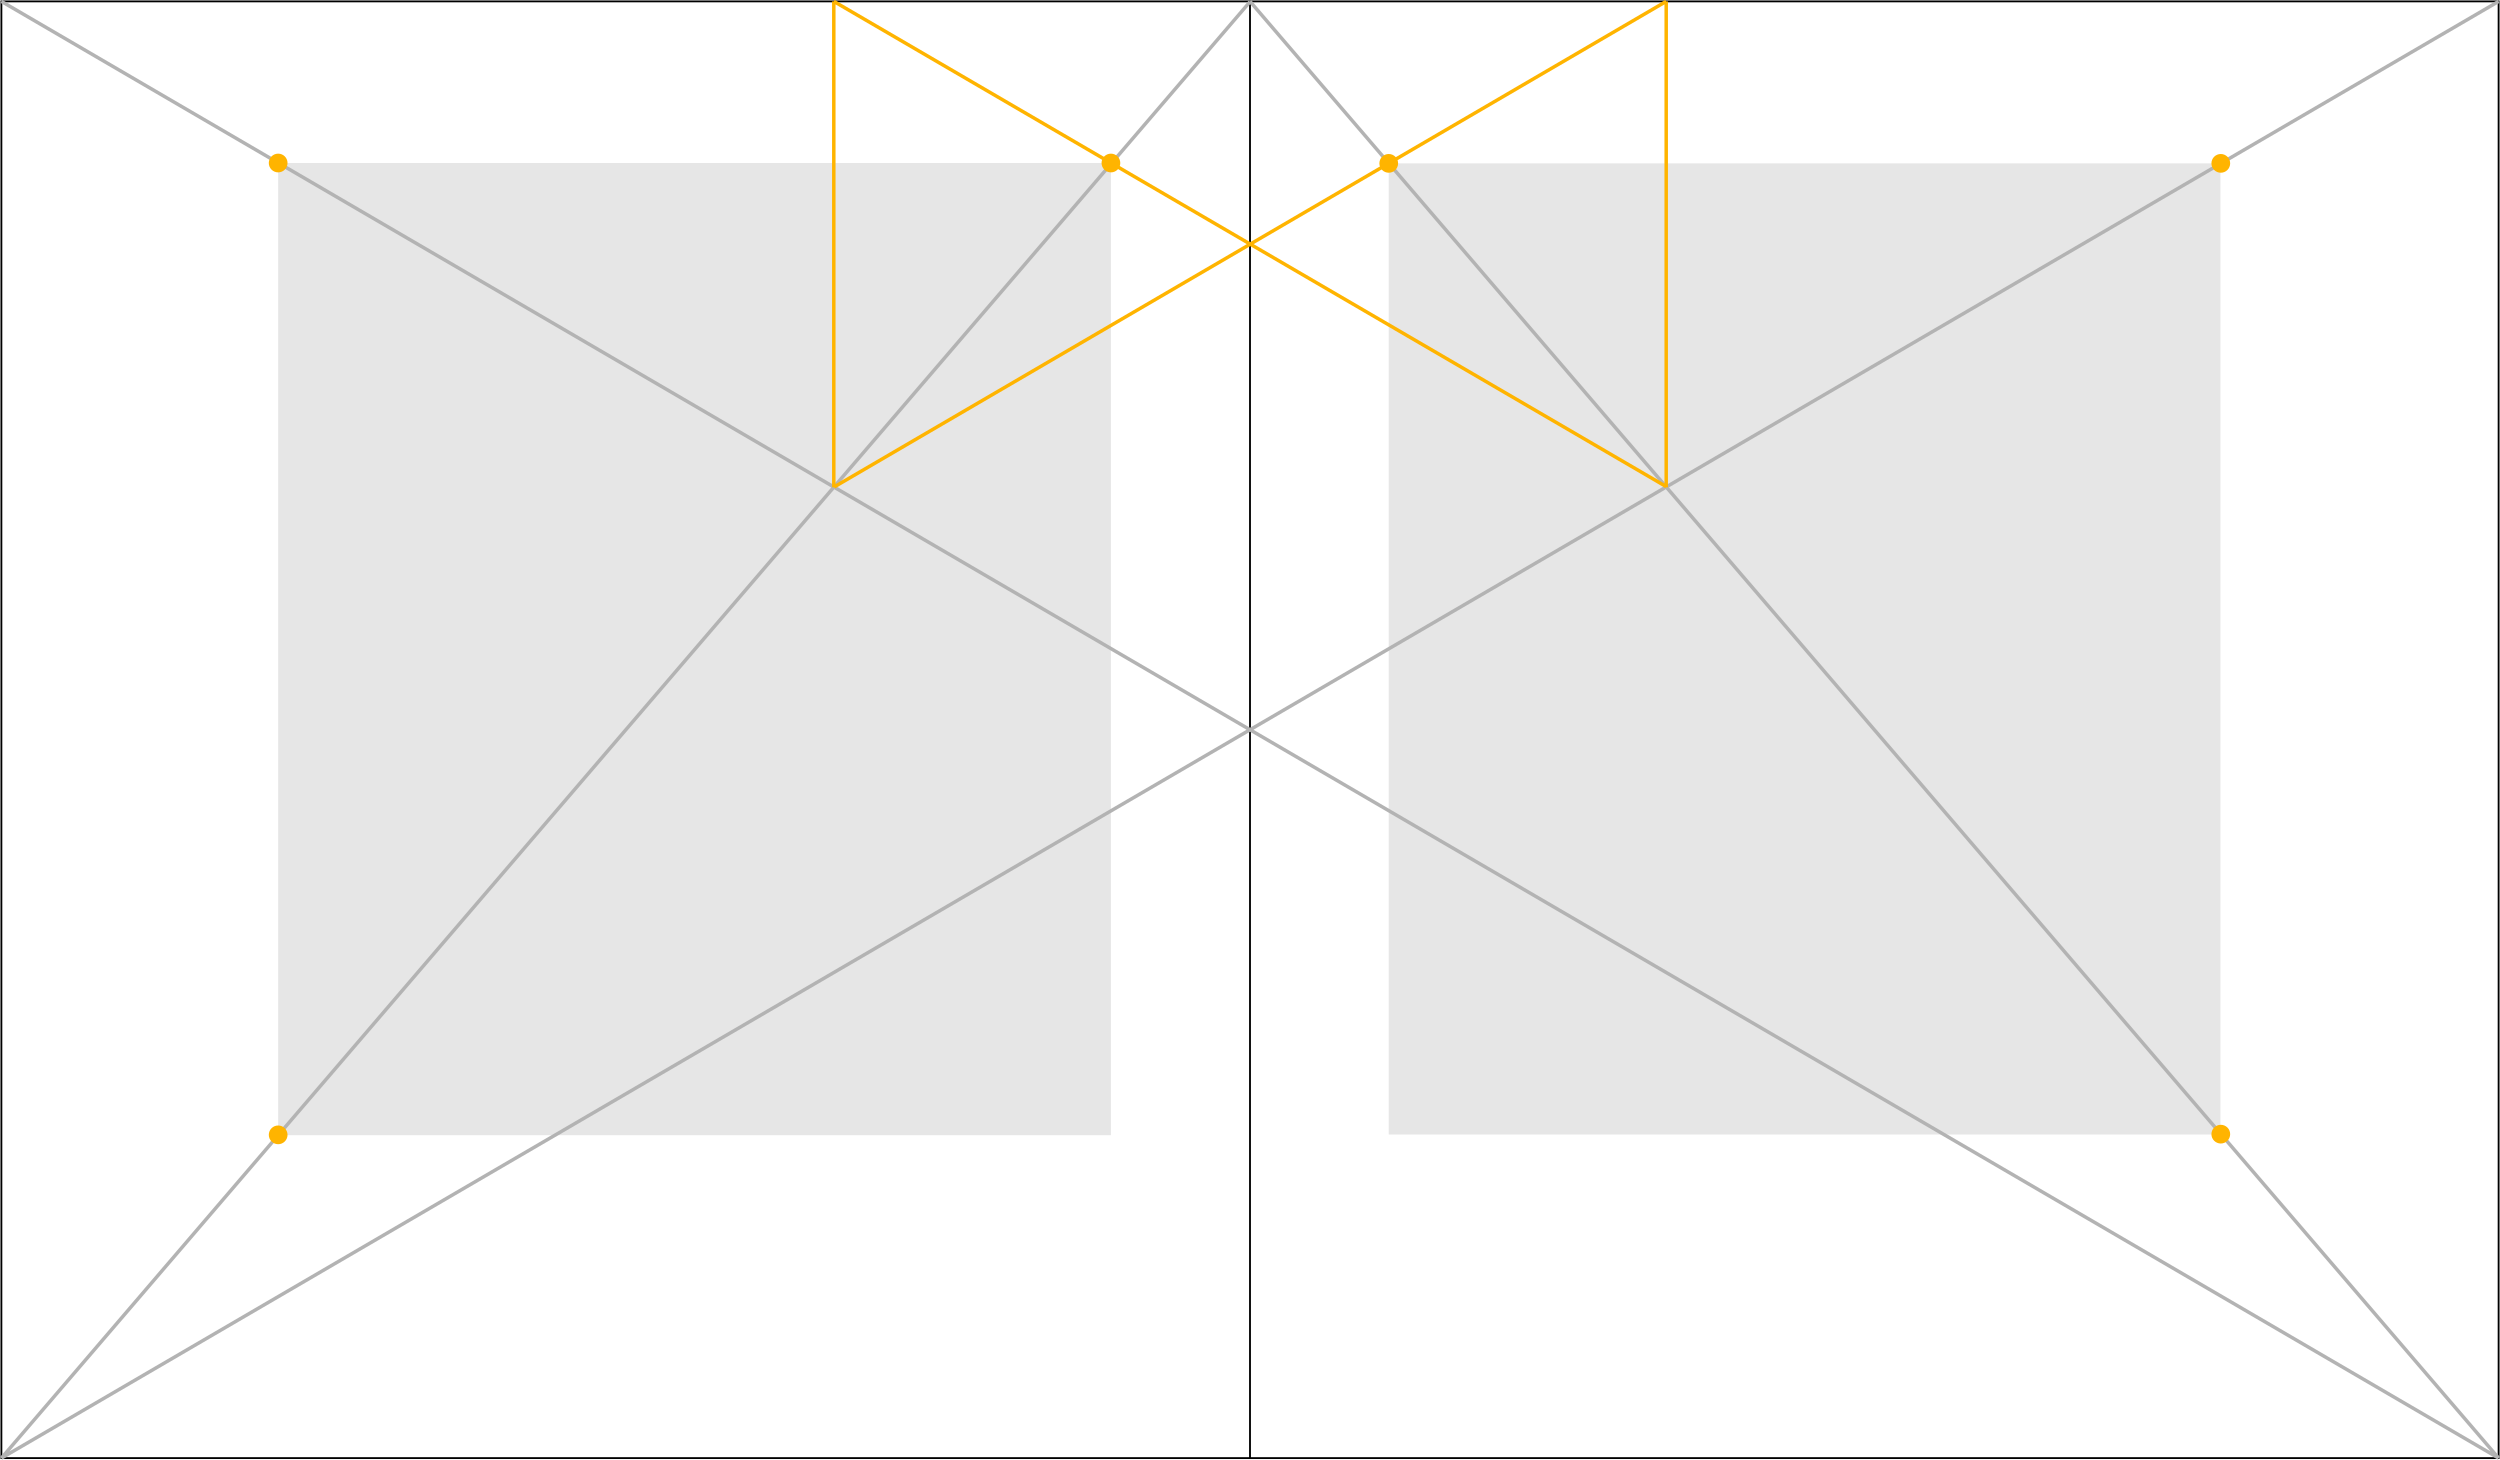
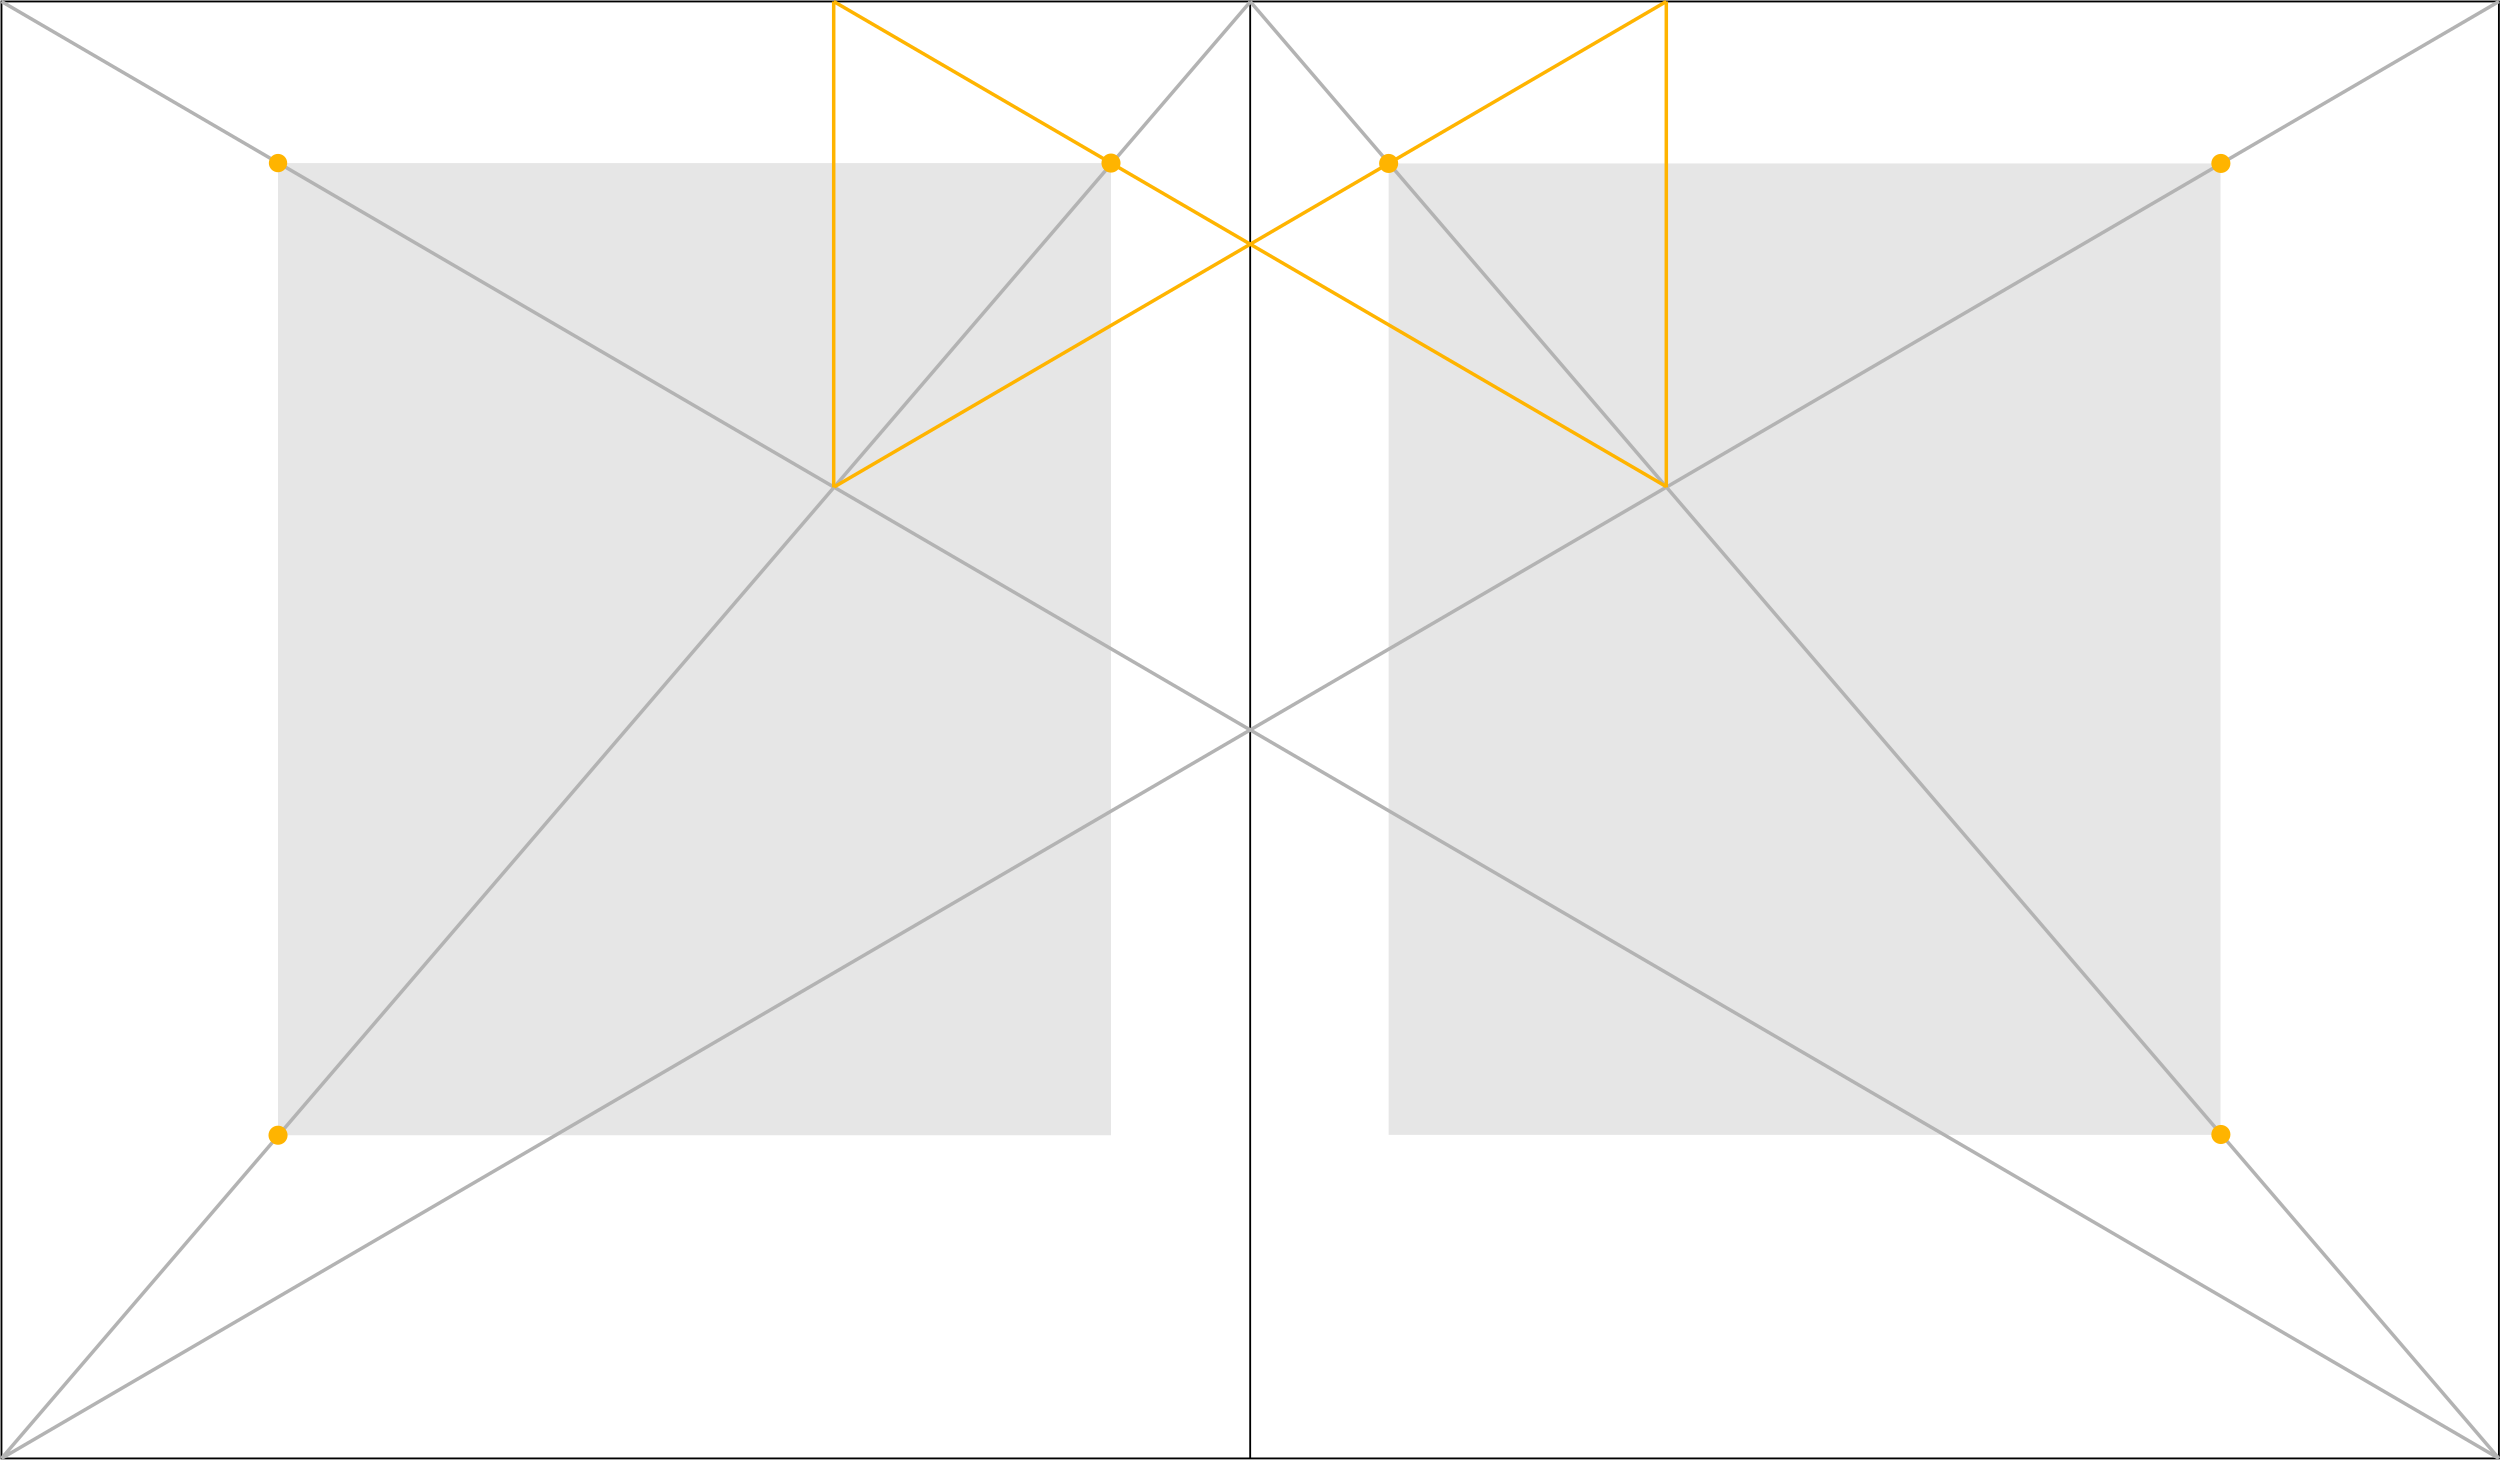
- <svg xmlns="http://www.w3.org/2000/svg" id="Layer_1" viewBox="0 0 720.8 420.9" width="720.8" height="420.9">
-   <style>.st0{fill:#e6e6e6}.st1,.st2,.st3{fill:none;stroke:#000;stroke-width:.532;stroke-miterlimit:10}.st2,.st3{stroke:#b3b3b3;stroke-width:1.01}.st3{stroke:#ffb400}.st4{fill:#ffb400}</style>
-   <path d="M80.2 47h240.1v280.3H80.2V47zm320.2.1h239.8v280H400.4v-280z" class="st0" />
-   <path d="M.4.4h360v420H.4V.4zm360 0h360v420h-360V.4z" class="st1" />
-   <path d="M.4.4l720 420m0-420l-720 420m0 0L360.4.5m360 419.9L360.4.4" class="st2" />
-   <path d="M240.4 140.5V.4m240 140.1V.4m-240 0l240 139.9m0-139.9l-239.9 140" class="st3" />
-   <circle cx="640.3" cy="47.1" r="2.7" class="st4" />
-   <circle cx="80.2" cy="47" r="2.7" class="st4" />
-   <circle cx="640.3" cy="327" r="2.7" class="st4" />
-   <circle cx="80.2" cy="327.2" r="2.7" class="st4" />
-   <circle cx="400.4" cy="47.1" r="2.7" class="st4" />
-   <circle cx="320.3" cy="47" r="2.7" class="st4" />
+ <svg xmlns="http://www.w3.org/2000/svg" id="Layer_1" viewBox="0 0 680.7 397.5" width="680.7" height="397.5">
+   <style>.st0{fill:#e6e6e6}.st1,.st2,.st3{fill:none;stroke:#000;stroke-width:.503;stroke-miterlimit:10}.st2,.st3{stroke:#b3b3b3;stroke-width:.954}.st3{stroke:#ffb400}.st4{fill:#ffb400}</style>
+   <path d="M75.7 44.4h226.8v264.7H75.7V44.4zm302.4.1h226.5V309H378.1V44.5z" class="st0" />
+   <path d="M.4.4h340v396.7H.4V.4zm340 0h340v396.7h-340V.4z" class="st1" />
+   <path d="M.4.4l680 396.7m0-396.7L.4 397.1m0 0L340.4.5m340 396.6L340.4.4" class="st2" />
+   <path d="M227 132.7V.4m226.7 132.3V.4M227 .4l226.7 132.1m0-132.1L227.1 132.6" class="st3" />
+   <circle cx="604.7" cy="44.5" r="2.6" class="st4" />
+   <circle cx="75.7" cy="44.4" r="2.5" class="st4" />
+   <circle cx="604.7" cy="308.9" r="2.6" class="st4" />
+   <circle cx="75.7" cy="309.1" r="2.6" class="st4" />
+   <circle cx="378.1" cy="44.5" r="2.6" class="st4" />
+   <circle cx="302.5" cy="44.4" r="2.6" class="st4" />
</svg>
